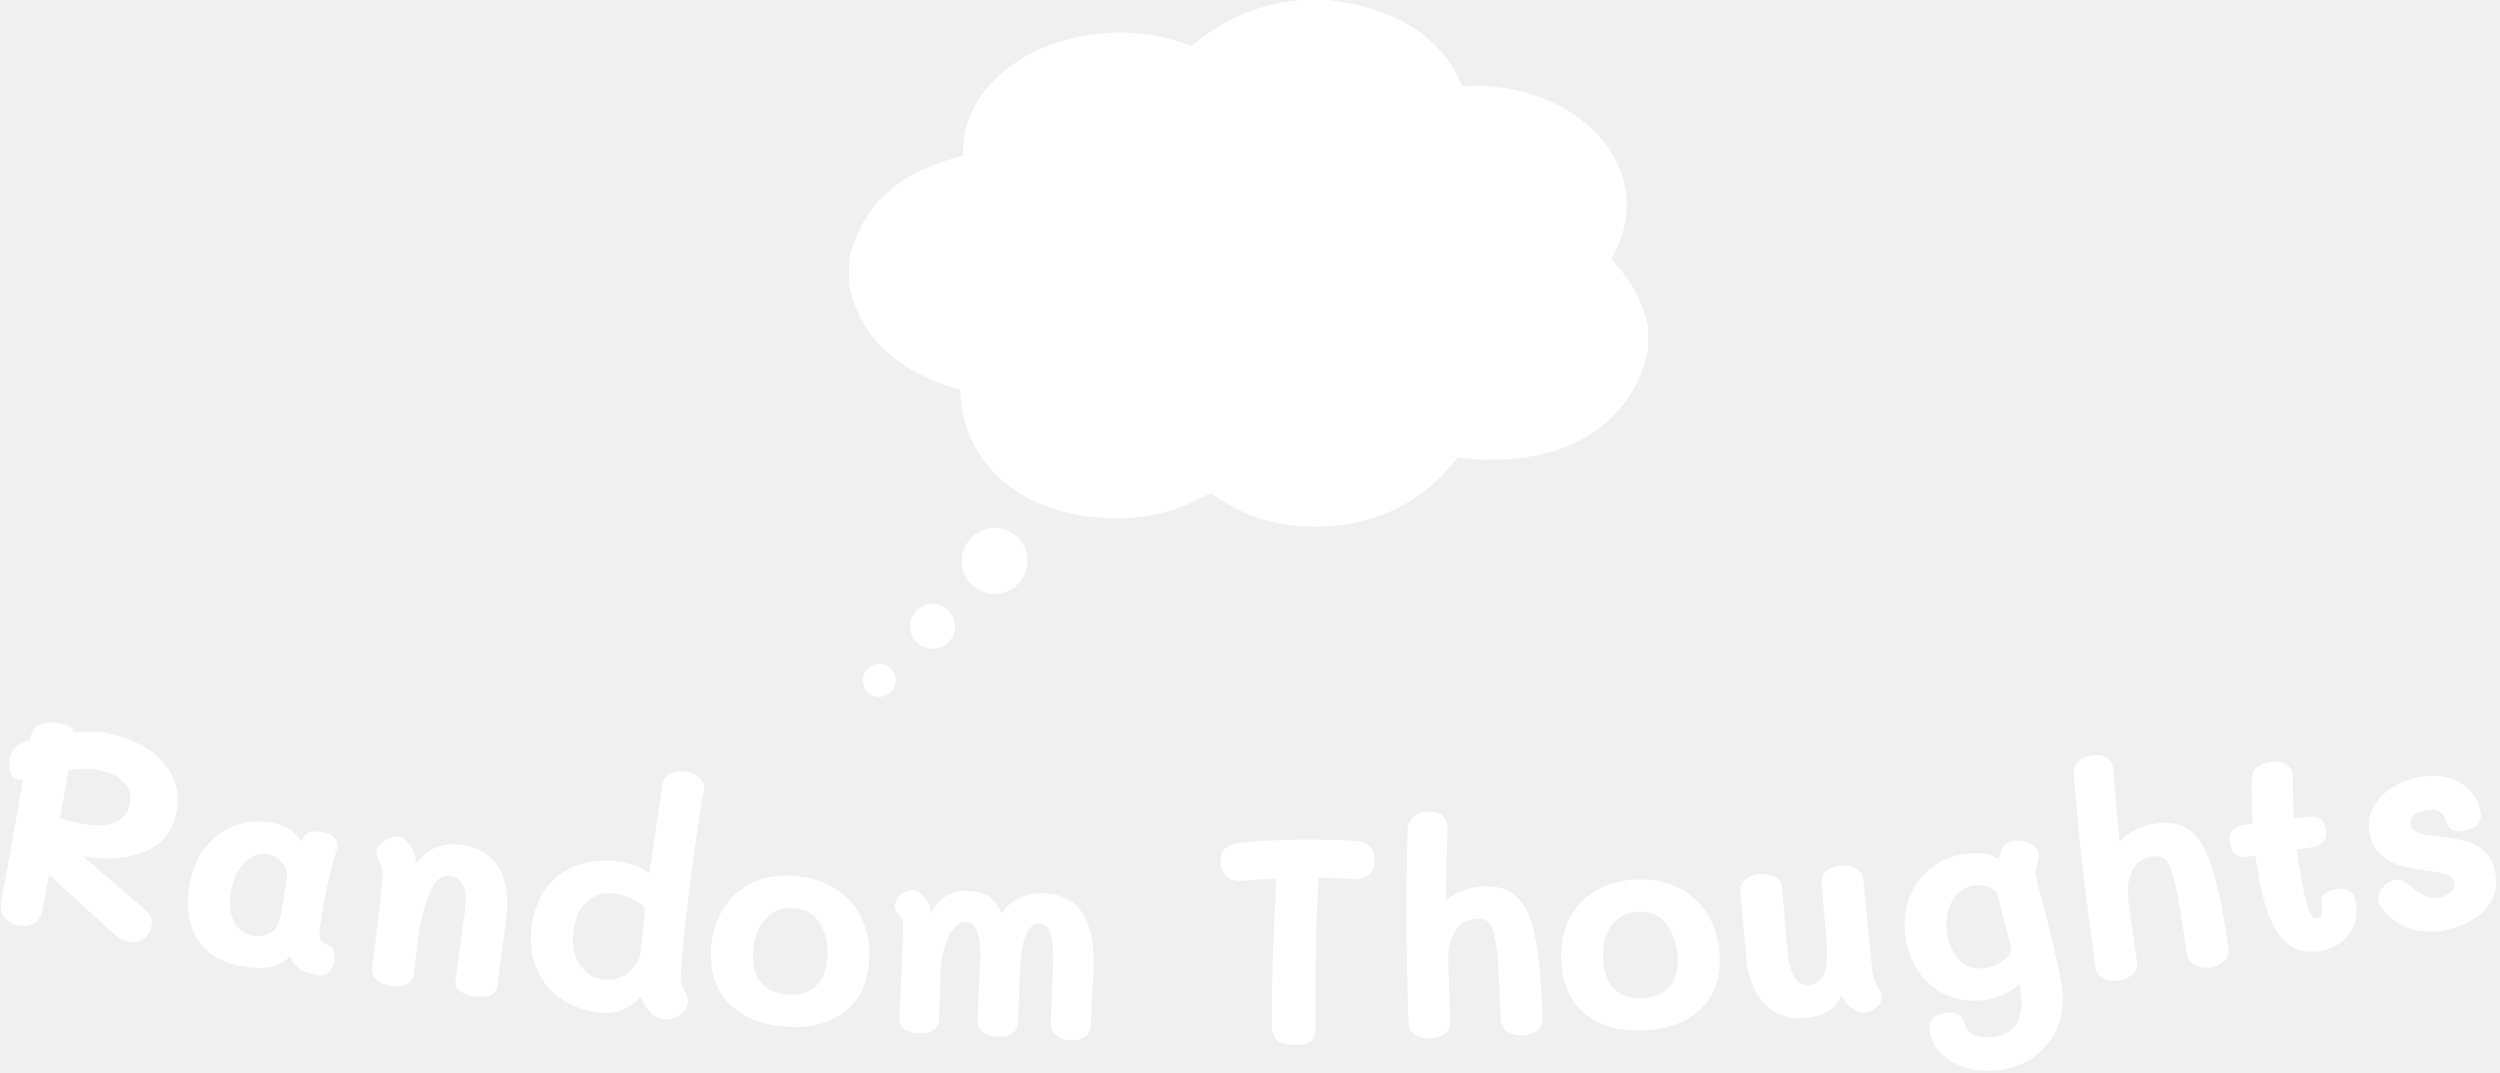
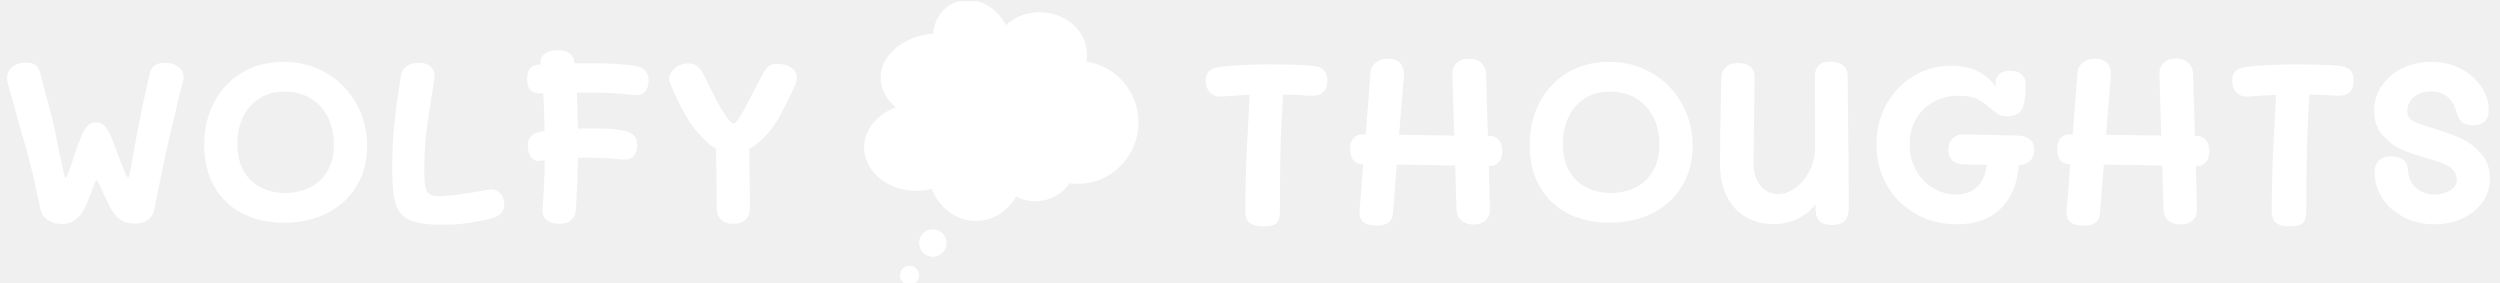
- <svg xmlns="http://www.w3.org/2000/svg" version="1.1" width="1000" height="429" viewBox="0 0 1000 429">
-   <g transform="matrix(1,0,0,1,-0.6060606,-0.3441719)">
-     <svg viewBox="0 0 396 170" data-background-color="#001f3f" preserveAspectRatio="xMidYMid meet" height="429" width="1000">
-       <g id="tight-bounds" transform="matrix(1,0,0,1,0.24,0.1363851)">
-         <svg viewBox="0 0 395.52 169.727" height="169.727" width="395.52">
+ <svg xmlns="http://www.w3.org/2000/svg" version="1.1" width="1000" height="113" viewBox="0 0 1000 113">
+   <g transform="matrix(1,0,0,1,-0.6060606,0.4993021)">
+     <svg viewBox="0 0 396 45" data-background-color="#111111" preserveAspectRatio="xMidYMid meet" height="113" width="1000">
+       <g id="tight-bounds" transform="matrix(1,0,0,1,0.24,-0.1988371)">
+         <svg viewBox="0 0 395.52 45.398" height="45.398" width="395.52">
          <g>
-             <svg viewBox="0 0 395.52 169.727" height="169.727" width="395.52">
-               <g transform="matrix(1,0,0,1,0,114.5001)">
-                 <svg viewBox="0 0 395.52 55.227" height="55.227" width="395.52">
+             <svg viewBox="0 0 542.718 62.293" height="45.398" width="395.52">
+               <g>
+                 <svg viewBox="0 0 542.718 62.293" height="62.293" width="542.718">
                  <g id="textblocktransform">
-                     <svg viewBox="0 0 395.52 55.227" height="55.227" width="395.52" id="textblock">
+                     <svg viewBox="0 0 542.718 62.293" height="62.293" width="542.718" id="textblock">
                      <g>
-                         <svg viewBox="0 0 395.52 55.227" height="55.227" width="395.52">
-                           <g transform="matrix(1,0,0,1,0,0)">
-                             <svg width="395.52" viewBox="3.212 -19.975 428.984 59.9" height="55.227" data-palette-color="#ffffff">
-                               <path d="M27.8 12.037c0.521 0.438 0.901 0.884 1.14 1.337 0.233 0.452 0.288 1.001 0.164 1.65v0c-0.181 0.95-0.633 1.685-1.356 2.205-0.723 0.521-1.56 0.691-2.509 0.51v0c-0.491-0.093-0.98-0.271-1.466-0.533-0.493-0.263-0.881-0.541-1.165-0.833v0l-11.104-10.175-1.183 6.218c-0.179 0.943-0.62 1.653-1.322 2.131-0.695 0.478-1.599 0.612-2.712 0.4v0c-1.205-0.229-2.056-0.731-2.554-1.504-0.499-0.767-0.639-1.723-0.421-2.869v0c0.895-4.702 1.846-9.967 2.853-15.796v0l0.842-4.96-0.353 0.035c-0.209 0.028-0.363 0.033-0.461 0.014v0c-1.375-0.262-1.839-1.568-1.391-3.919v0c0.143-0.753 0.51-1.342 1.099-1.766 0.591-0.43 1.372-0.808 2.343-1.132v0l0.084-0.442c0.41-2.155 2.036-2.962 4.879-2.42v0c0.95 0.181 1.6 0.4 1.951 0.656 0.359 0.252 0.534 0.495 0.523 0.731v0c-0.019 0.098-0.015 0.167 0.012 0.205v0c2.443-0.214 4.234-0.212 5.374 0.005v0c2.941 0.56 5.407 1.504 7.4 2.834 2.001 1.324 3.431 2.923 4.289 4.796 0.865 1.875 1.095 3.873 0.692 5.995v0c-0.614 3.229-2.405 5.49-5.373 6.785-2.974 1.293-6.557 1.575-10.748 0.846v0zM19.944-11.781c-1.532-0.292-3.242-0.278-5.128 0.042v0c-0.22 1.512-0.687 4.145-1.401 7.897v0l-0.066 0.344c0.892 0.305 2.268 0.635 4.128 0.989v0c2.187 0.416 3.981 0.316 5.381-0.299 1.399-0.609 2.241-1.664 2.526-3.164v0c0.268-1.408-0.072-2.633-1.021-3.676-0.955-1.044-2.428-1.755-4.419-2.133zM58.986 18.088c0.603 0.197 1.05 0.505 1.342 0.922 0.286 0.41 0.356 1.076 0.209 1.998v0c-0.126 0.79-0.436 1.429-0.932 1.917-0.504 0.494-1.098 0.686-1.783 0.578v0c-1.416-0.225-2.471-0.568-3.168-1.031-0.702-0.469-1.293-1.211-1.772-2.225v0c-0.889 0.966-1.995 1.573-3.317 1.821-1.315 0.243-2.808 0.232-4.481-0.033v0c-3.713-0.59-6.368-2.106-7.965-4.547-1.597-2.441-2.092-5.564-1.487-9.37v0c0.397-2.495 1.259-4.63 2.587-6.403 1.322-1.775 2.981-3.06 4.977-3.857 1.995-0.79 4.172-0.997 6.529-0.622v0c1.185 0.188 2.248 0.594 3.189 1.215 0.948 0.617 1.626 1.345 2.032 2.186v0l0.201-0.626c0.139-0.45 0.46-0.794 0.964-1.031 0.51-0.236 1.259-0.276 2.246-0.119v0c1.047 0.166 1.783 0.503 2.209 1.009 0.427 0.5 0.588 1.079 0.483 1.738v0c-0.037 0.23-0.082 0.409-0.135 0.535v0c-0.374 1.081-0.869 2.92-1.485 5.515v0c-0.291 1.196-0.589 2.748-0.892 4.658v0l-0.391 2.459c-0.151 0.948-0.185 1.692-0.102 2.232 0.084 0.533 0.398 0.894 0.942 1.081zM51.3 13.383c0.246-1.338 0.594-3.419 1.043-6.244v0c0.178-1.119-0.046-2.09-0.671-2.911-0.625-0.822-1.514-1.324-2.667-1.507v0c-1.475-0.234-2.795 0.254-3.959 1.466-1.171 1.211-1.927 2.883-2.266 5.017v0c-0.323 2.034-0.153 3.725 0.51 5.073 0.656 1.353 1.708 2.145 3.156 2.375v0c1.343 0.214 2.431 0.039 3.263-0.525 0.824-0.557 1.355-1.472 1.591-2.744zM82.485 1.12c2.895 0.381 5.009 1.691 6.342 3.93 1.334 2.233 1.741 5.326 1.221 9.278v0l-1.518 11.167c-0.09 0.687-0.497 1.169-1.219 1.444-0.729 0.274-1.585 0.346-2.57 0.217v0c-0.958-0.126-1.786-0.403-2.483-0.831-0.697-0.428-1.007-0.936-0.929-1.524v0l1.557-11.465c0.316-2.406 0.273-4.12-0.131-5.141-0.403-1.028-1.163-1.615-2.28-1.762v0c-0.958-0.126-1.772 0.204-2.44 0.99-0.675 0.785-1.373 2.385-2.093 4.799v0c-0.414 1.358-0.731 2.876-0.951 4.554v0l-0.789 6.382c-0.112 0.853-0.518 1.462-1.218 1.827-0.699 0.359-1.594 0.466-2.685 0.323v0c-1.117-0.147-1.966-0.494-2.546-1.041-0.58-0.547-0.817-1.23-0.709-2.05v0c0.901-6.854 1.503-12.205 1.807-16.051v0c0.019-0.401-0.025-0.783-0.132-1.147-0.099-0.369-0.229-0.713-0.389-1.03-0.159-0.324-0.278-0.574-0.355-0.752v0c-0.151-0.39-0.202-0.766-0.154-1.13v0c0.09-0.687 0.579-1.285 1.467-1.794 0.886-0.502 1.71-0.703 2.469-0.604v0c0.364 0.048 0.702 0.21 1.016 0.487 0.32 0.277 0.657 0.708 1.01 1.293v0c0.304 0.504 0.514 0.948 0.631 1.333 0.117 0.385 0.146 0.809 0.085 1.272v0l-0.058 0.446c0.76-1.178 1.797-2.107 3.109-2.788 1.313-0.681 2.958-0.892 4.935-0.632zM106.424 29.944c-2.613-0.268-4.872-1.042-6.779-2.323-1.906-1.281-3.318-2.97-4.235-5.068-0.924-2.099-1.252-4.454-0.984-7.068v0c0.268-2.613 1.049-4.838 2.343-6.676 1.288-1.838 2.977-3.183 5.068-4.034 2.092-0.858 4.444-1.153 7.057-0.885v0c2.414 0.247 4.344 0.965 5.79 2.152v0l1.767-11.841 0.505-3.457c0.115-0.792 0.528-1.393 1.241-1.803 0.706-0.417 1.557-0.574 2.551-0.472v0c1.088 0.112 1.96 0.496 2.616 1.153 0.65 0.65 0.882 1.401 0.694 2.252v0c-0.368 1.631-0.936 5.269-1.702 10.914-0.76 5.652-1.363 10.643-1.806 14.973v0c-0.376 3.667-0.52 5.891-0.433 6.671v0c0.101 0.647 0.443 1.533 1.024 2.658v0c0.168 0.319 0.232 0.677 0.192 1.075v0c-0.084 0.822-0.549 1.535-1.396 2.139-0.845 0.597-1.729 0.848-2.65 0.754v0c-0.431-0.044-0.839-0.146-1.225-0.307-0.386-0.154-0.685-0.342-0.897-0.564v0c-0.91-0.864-1.541-1.864-1.895-2.999v0c-2.018 2.098-4.3 3.017-6.846 2.756zM107.053 24.299c0.995 0.102 1.947-0.068 2.857-0.511 0.917-0.442 1.673-1.058 2.27-1.848 0.597-0.79 0.941-1.633 1.033-2.528v0l0.757-7.382c-0.317-0.502-1.023-1.033-2.119-1.594-1.088-0.567-2.146-0.904-3.173-1.009v0c-1.983-0.203-3.597 0.308-4.842 1.534-1.245 1.226-1.988 3.013-2.228 5.361v0c-0.224 2.182 0.182 4.009 1.217 5.483 1.034 1.48 2.444 2.311 4.228 2.494zM138.12 32.343c-4.209-0.309-7.466-1.655-9.771-4.037-2.305-2.389-3.311-5.571-3.018-9.546v0c0.19-2.586 0.904-4.85 2.143-6.792 1.239-1.941 2.904-3.4 4.994-4.376 2.091-0.983 4.493-1.375 7.205-1.175v0c2.753 0.202 5.13 0.962 7.132 2.279 2.003 1.31 3.5 3.045 4.491 5.203 0.992 2.152 1.39 4.554 1.196 7.207v0c-0.285 3.876-1.716 6.793-4.293 8.749-2.577 1.963-5.937 2.793-10.079 2.488zM138.425 26.821c2.021 0.148 3.629-0.308 4.824-1.371 1.194-1.062 1.874-2.72 2.039-4.974v0c0.163-2.221-0.236-4.158-1.197-5.813-0.961-1.655-2.486-2.559-4.574-2.712v0c-1.955-0.144-3.563 0.457-4.825 1.801-1.268 1.337-1.99 3.2-2.165 5.586v0c-0.17 2.32 0.266 4.111 1.311 5.371 1.037 1.259 2.566 1.963 4.587 2.112zM182.494 9.398c3.191 0.134 5.458 1.35 6.804 3.648 1.351 2.305 1.945 5.416 1.78 9.333v0c-0.081 1.925-0.157 3.353-0.23 4.284v0l-0.281 5.523c-0.033 0.793-0.36 1.419-0.98 1.881-0.613 0.455-1.419 0.661-2.418 0.619v0c-1.026-0.043-1.868-0.329-2.526-0.856-0.665-0.528-0.979-1.239-0.942-2.132v0l0.403-9.611c0.111-2.658-0.032-4.559-0.431-5.703-0.399-1.151-1.098-1.748-2.097-1.79v0c-0.726-0.03-1.39 0.532-1.993 1.688-0.596 1.156-0.958 2.879-1.087 5.169v0l-0.142 3.387-0.278 6.624c-0.077 1.825-1.227 2.691-3.452 2.598v0c-1.159-0.049-2.045-0.326-2.657-0.832-0.612-0.513-0.9-1.215-0.863-2.108v0l0.468-9.959c0.098-2.325-0.071-4.037-0.505-5.136-0.434-1.099-1.151-1.67-2.15-1.712v0c-0.626-0.026-1.284 0.387-1.974 1.239-0.683 0.852-1.243 2.12-1.681 3.803v0c-0.267 0.95-0.432 2.187-0.496 3.712v0l-0.14 4.538-0.157 3.737c-0.03 0.726-0.388 1.285-1.071 1.677-0.683 0.385-1.488 0.558-2.414 0.519v0c-0.933-0.039-1.723-0.279-2.372-0.72-0.642-0.447-0.947-1.051-0.915-1.81v0l0.635-15.137c0.032-0.766 0.006-1.334-0.079-1.705-0.085-0.371-0.286-0.729-0.605-1.076v0c-0.032-0.028-0.128-0.129-0.288-0.302-0.16-0.173-0.276-0.345-0.348-0.515-0.08-0.17-0.115-0.355-0.107-0.555v0c0.036-0.866 0.389-1.558 1.058-2.078 0.676-0.519 1.41-0.762 2.202-0.728v0c0.666 0.028 1.378 0.555 2.136 1.581v0c0.529 0.756 0.778 1.501 0.747 2.233v0l-0.013 0.3c0.585-1.21 1.417-2.199 2.497-2.968 1.08-0.769 2.416-1.12 4.008-1.053v0c1.592 0.067 2.834 0.442 3.726 1.127 0.885 0.684 1.55 1.62 1.994 2.806v0c0.784-1.202 1.797-2.107 3.036-2.715 1.24-0.615 2.64-0.89 4.199-0.825zM236.149 0.409c1.001 0.092 1.783 0.377 2.347 0.853 0.57 0.482 0.86 1.287 0.868 2.413v0c0.009 1.16-0.308 2.009-0.951 2.547-0.643 0.538-1.564 0.779-2.764 0.721v0c-2.395-0.149-4.355-0.217-5.882-0.205v0c-0.238 3.755-0.393 7.51-0.465 11.264v0c-0.072 3.727-0.086 8.448-0.043 14.16v0c0.009 1.227-0.224 2.085-0.7 2.576-0.476 0.484-1.398 0.731-2.765 0.741v0c-1.427 0.011-2.458-0.231-3.096-0.727-0.63-0.495-0.95-1.323-0.958-2.483v0c-0.037-4.853 0.044-9.591 0.242-14.212v0l0.505-11.214c-1.459 0.078-2.636 0.153-3.528 0.227v0l-2.199 0.166c-0.133 0.034-0.333 0.053-0.599 0.055v0c-0.96 0.007-1.742-0.303-2.348-0.933-0.598-0.629-0.901-1.457-0.908-2.483v0c-0.007-0.967 0.244-1.682 0.753-2.145 0.51-0.471 1.231-0.776 2.164-0.917v0c1.192-0.176 2.868-0.322 5.026-0.438 2.159-0.116 4.152-0.181 5.979-0.195v0c1.493-0.011 3.197 0.002 5.111 0.041 1.914 0.032 3.317 0.095 4.211 0.188zM266.558 15.029c0.902 3.258 1.477 8.592 1.724 16.001v0c0.027 0.8-0.298 1.457-0.975 1.974-0.683 0.523-1.521 0.801-2.514 0.834v0c-1.033 0.034-1.908-0.203-2.625-0.713-0.71-0.503-1.082-1.238-1.114-2.205v0c-0.136-4.084-0.285-7.255-0.447-9.51-0.155-2.256-0.422-4.075-0.802-5.456v0c-0.264-0.925-0.634-1.52-1.109-1.784-0.476-0.264-0.993-0.387-1.554-0.369v0c-1.826 0.061-3.149 0.792-3.969 2.193-0.82 1.408-1.193 3.225-1.119 5.451v0l0.341 10.264c0.024 0.733-0.302 1.351-0.978 1.853-0.684 0.503-1.522 0.771-2.515 0.805v0c-0.999 0.033-1.857-0.188-2.574-0.665-0.709-0.47-1.076-1.071-1.1-1.805v0c-0.212-6.376-0.34-12.722-0.384-19.037v0c-0.012-2.361 0.034-5.988 0.139-10.881v0l0.072-3.534c0.038-0.868 0.364-1.586 0.979-2.154 0.615-0.567 1.452-0.869 2.511-0.904v0c1.033-0.034 1.857 0.185 2.473 0.658 0.61 0.48 0.912 1.137 0.907 1.971v0c-0.136 3.927-0.228 8.169-0.277 12.726v0c0.743-0.725 1.674-1.313 2.793-1.764 1.112-0.457 2.381-0.71 3.806-0.757v0c2.225-0.074 3.997 0.441 5.315 1.544 1.317 1.103 2.316 2.858 2.996 5.264zM285.978 32.96c-4.212 0.262-7.62-0.632-10.225-2.682-2.606-2.056-4.032-5.073-4.28-9.052v0c-0.161-2.588 0.242-4.928 1.208-7.018 0.966-2.091 2.418-3.76 4.358-5.01 1.939-1.256 4.266-1.968 6.981-2.137v0c2.755-0.171 5.213 0.261 7.374 1.296 2.161 1.028 3.878 2.545 5.152 4.549 1.273 1.998 1.992 4.325 2.157 6.98v0c0.241 3.879-0.783 6.962-3.073 9.248-2.289 2.293-5.506 3.568-9.652 3.826zM285.536 27.447c2.023-0.126 3.554-0.795 4.594-2.009 1.04-1.213 1.49-2.948 1.35-5.204v0c-0.138-2.222-0.795-4.089-1.97-5.598-1.176-1.51-2.808-2.2-4.898-2.071v0c-1.956 0.121-3.469 0.933-4.538 2.436-1.076 1.496-1.54 3.439-1.391 5.828v0c0.144 2.322 0.818 4.037 2.022 5.144 1.198 1.108 2.808 1.599 4.831 1.474zM324.865 21.834c0.102 1.156 0.282 2.057 0.539 2.703 0.257 0.64 0.52 1.149 0.787 1.527 0.268 0.378 0.404 0.6 0.41 0.666v0c0.073 0.83-0.172 1.544-0.735 2.143-0.57 0.599-1.366 0.944-2.388 1.034v0c-0.631 0.056-1.348-0.223-2.152-0.834-0.803-0.612-1.358-1.323-1.663-2.133v0c-0.96 2.32-3.031 3.62-6.212 3.901v0c-2.909 0.256-5.257-0.571-7.045-2.481-1.788-1.91-2.822-4.456-3.102-7.637v0l-1.033-11.715c-0.067-0.757 0.217-1.408 0.852-1.952 0.635-0.538 1.451-0.851 2.447-0.939v0c0.99-0.087 1.864 0.077 2.624 0.492 0.753 0.422 1.163 1.012 1.23 1.769v0l1.024 11.625c0.125 1.421 0.486 2.671 1.084 3.749 0.591 1.086 1.401 1.583 2.43 1.492v0c1.288-0.114 2.187-0.778 2.695-1.994 0.516-1.21 0.645-3.273 0.389-6.188v0l-0.81-9.184c-0.078-0.89 0.181-1.629 0.779-2.217 0.597-0.588 1.424-0.929 2.479-1.022v0c1.096-0.097 2.006 0.091 2.73 0.563 0.724 0.472 1.126 1.152 1.204 2.042v0zM355.875 17.565c0.965 3.968 1.545 6.794 1.74 8.476v0c0.265 2.278-0.014 4.408-0.837 6.389-0.823 1.988-2.11 3.645-3.862 4.969-1.752 1.325-3.866 2.131-6.343 2.419v0c-1.98 0.23-3.836 0.087-5.567-0.43-1.731-0.517-3.149-1.339-4.253-2.465-1.098-1.127-1.733-2.433-1.906-3.916v0c-0.108-0.927 0.085-1.637 0.578-2.131 0.493-0.494 1.302-0.806 2.428-0.937v0c0.722-0.084 1.334 0.013 1.836 0.29 0.502 0.277 0.837 0.708 1.006 1.293v0c0.288 1.034 0.839 1.765 1.654 2.193 0.821 0.421 1.923 0.552 3.308 0.391v0c3.761-0.437 5.377-2.934 4.847-7.49v0c-0.077-0.662-0.157-1.203-0.239-1.623v0c-0.686 0.677-1.577 1.274-2.671 1.79-1.095 0.51-2.318 0.843-3.669 1v0c-2.278 0.265-4.381-0.044-6.309-0.927-1.927-0.877-3.506-2.213-4.735-4.01-1.229-1.797-1.982-3.884-2.258-6.261v0c-0.28-2.41-0.012-4.633 0.805-6.668 0.817-2.035 2.081-3.695 3.79-4.981 1.71-1.286 3.733-2.065 6.071-2.337v0c2.278-0.265 4.054 0.032 5.328 0.891v0l0.572-1.577c0.117-0.383 0.36-0.713 0.73-0.991 0.37-0.278 0.854-0.452 1.45-0.52v0c0.92-0.107 1.825 0.05 2.712 0.469 0.887 0.414 1.375 1.001 1.464 1.763v0c0.012 0.099 0.003 0.315-0.026 0.647v0c0 0-0.086 0.413-0.258 1.239v0c-0.206 0.829-0.315 1.329-0.33 1.498v0l0.264 0.966c0.956 3.6 1.849 7.128 2.68 10.581zM344.182 22.287c1.126-0.131 2.152-0.512 3.078-1.143 0.934-0.625 1.475-1.312 1.623-2.061v0c-0.966-3.975-1.794-7.208-2.486-9.698v0c-0.393-0.491-0.92-0.866-1.581-1.125-0.668-0.258-1.399-0.341-2.193-0.248v0c-1.649 0.192-2.929 1.045-3.84 2.56-0.912 1.509-1.247 3.303-1.005 5.382v0c0.223 1.914 0.894 3.5 2.013 4.76 1.113 1.26 2.577 1.784 4.391 1.573zM382.756 3.265c1.251 3.141 2.401 8.381 3.45 15.72v0c0.113 0.792-0.138 1.481-0.755 2.068-0.622 0.594-1.425 0.961-2.408 1.102v0c-1.023 0.146-1.919 0.005-2.687-0.424-0.761-0.423-1.21-1.113-1.347-2.071v0c-0.578-4.046-1.071-7.181-1.476-9.405-0.399-2.226-0.862-4.005-1.389-5.337v0c-0.363-0.891-0.795-1.442-1.297-1.653-0.502-0.211-1.03-0.277-1.584-0.198v0c-1.808 0.259-3.044 1.129-3.708 2.611-0.663 1.489-0.836 3.335-0.521 5.539v0l1.454 10.167c0.104 0.726-0.153 1.376-0.772 1.949-0.625 0.574-1.429 0.932-2.413 1.072v0c-0.99 0.142-1.867 0.014-2.63-0.381-0.756-0.39-1.186-0.948-1.29-1.675v0c-0.903-6.316-1.719-12.61-2.448-18.883v0c-0.268-2.346-0.616-5.956-1.043-10.832v0l-0.312-3.521c-0.057-0.867 0.19-1.616 0.739-2.247 0.55-0.631 1.349-1.021 2.399-1.172v0c1.023-0.146 1.866-0.018 2.53 0.386 0.658 0.411 1.03 1.031 1.114 1.861v0c0.291 3.918 0.66 8.145 1.106 12.681v0c0.66-0.801 1.522-1.487 2.585-2.056 1.056-0.575 2.29-0.964 3.703-1.166v0c2.204-0.315 4.021 0.004 5.45 0.958 1.429 0.954 2.613 2.59 3.55 4.907zM404.503 8.741c1.085-0.183 1.91-0.103 2.475 0.241 0.559 0.345 0.918 0.991 1.077 1.938v0c0.365 2.163-0.028 4.017-1.18 5.564-1.153 1.54-2.778 2.487-4.875 2.841v0c-2.853 0.482-5.128-0.321-6.826-2.407-1.705-2.092-2.981-5.643-3.826-10.652v0c-0.255-1.512-0.424-2.613-0.507-3.301v0c-0.229 0.005-0.607 0.052-1.132 0.14v0c-1.872 0.282-2.958-0.461-3.257-2.229v0c-0.155-0.92-0.035-1.651 0.36-2.191 0.396-0.54 1.204-0.896 2.426-1.068v0l1.084-0.132c-0.113-2.07-0.155-4.622-0.127-7.656v0c-0.002-0.811 0.265-1.471 0.802-1.981 0.536-0.51 1.281-0.845 2.234-1.006v0c1.111-0.188 2.022-0.074 2.734 0.339 0.713 0.42 1.134 1.009 1.262 1.765v0l0.017 0.403 0.018 1.609c0.059 2.755 0.106 4.634 0.14 5.636v0c1.122-0.122 1.979-0.233 2.571-0.333v0c1.675-0.249 2.657 0.478 2.944 2.18v0c0.144 0.855 0.026 1.534-0.356 2.038-0.388 0.505-1.124 0.849-2.209 1.032v0l-2.456 0.415c0.077 0.656 0.238 1.708 0.482 3.153v0c0.408 2.419 0.781 4.266 1.118 5.542 0.33 1.276 0.649 2.125 0.957 2.546 0.308 0.421 0.642 0.601 1.004 0.54v0c0.454-0.077 0.721-0.274 0.803-0.592 0.082-0.318 0.058-0.855-0.069-1.611v0c-0.26-1.538 0.511-2.459 2.312-2.763zM423.369 15.778c-2.253 0.429-4.361 0.281-6.325-0.445-1.964-0.725-3.49-1.897-4.578-3.515v0c-0.29-0.454-0.466-0.844-0.529-1.172v0c-0.131-0.688 0.105-1.408 0.708-2.161 0.602-0.759 1.325-1.219 2.17-1.38v0c0.491-0.094 0.904-0.064 1.239 0.09 0.336 0.16 0.602 0.313 0.8 0.458 0.192 0.153 0.311 0.26 0.356 0.319v0c1.16 0.926 2.095 1.559 2.805 1.899 0.703 0.341 1.496 0.428 2.38 0.259v0c0.819-0.156 1.486-0.463 2.003-0.921 0.525-0.453 0.728-0.99 0.609-1.612v0c-0.13-0.681-0.576-1.153-1.338-1.415-0.756-0.263-1.95-0.494-3.583-0.692v0c-1.807-0.26-3.291-0.551-4.451-0.872-1.161-0.322-2.238-0.921-3.234-1.797-0.995-0.876-1.644-2.113-1.948-3.711v0c-0.304-1.598-0.108-3.064 0.587-4.397 0.69-1.333 1.735-2.455 3.136-3.367 1.401-0.912 2.982-1.535 4.744-1.87v0c1.893-0.36 3.601-0.319 5.123 0.124 1.522 0.436 2.75 1.166 3.685 2.189 0.941 1.022 1.536 2.185 1.784 3.488v0c0.167 0.878 0.049 1.592-0.355 2.144-0.404 0.552-1.176 0.936-2.315 1.153v0c-1.015 0.193-1.74 0.162-2.176-0.094-0.436-0.256-0.758-0.667-0.968-1.231v0c-0.254-0.8-0.631-1.407-1.13-1.821-0.505-0.406-1.36-0.494-2.565-0.264v0c-0.917 0.175-1.597 0.47-2.04 0.887-0.442 0.423-0.607 0.93-0.494 1.519v0c0.137 0.72 0.593 1.207 1.367 1.46 0.776 0.259 1.99 0.469 3.642 0.63v0c1.77 0.206 3.24 0.459 4.41 0.758 1.17 0.3 2.243 0.872 3.218 1.719 0.975 0.846 1.618 2.084 1.929 3.714v0c0.355 1.866 0.124 3.502-0.694 4.907-0.812 1.403-1.954 2.517-3.426 3.34-1.465 0.822-2.981 1.382-4.546 1.68z" opacity="1" transform="matrix(1,0,0,1,0,0)" fill="#ffffff" class="undefined-text-0" data-fill-palette-color="primary" id="text-0" />
+                         <svg viewBox="0 0 542.718 62.293" height="62.293" width="542.718">
+                           <g>
+                             <svg>
+                               <g />
+                               <g />
+                             </svg>
+                           </g>
+                           <g>
+                             <svg>
+                               <g>
+                                 <svg />
+                               </g>
+                               <g />
+                             </svg>
+                           </g>
+                           <g id="text-0">
+                             <svg viewBox="0 0 542.718 62.293" height="62.293" width="542.718">
+                               <g transform="matrix(1,0,0,1,0,10.9715)">
+                                 <svg width="172.65" viewBox="2 -38 172.64 38.15" height="38.15" data-palette-color="#ffffff">
+                                   <path d="M14 0Q12.3 0 11-0.83 9.7-1.65 9.4-2.9L9.4-2.9Q9.3-3.2 8.5-6.9L8.5-6.9Q7.25-13.15 5.55-18.7L5.55-18.7Q4.4-22.55 3.65-25.5L3.65-25.5 2.15-30.9Q2-31.45 2-31.9L2-31.9Q2-33.45 3.2-34.38 4.4-35.3 6.2-35.3L6.2-35.3Q7.4-35.3 8.18-34.77 8.95-34.25 9.25-33L9.25-33Q9.6-31.5 9.93-30.38 10.25-29.25 10.45-28.4L10.45-28.4Q11.7-24.15 12.5-20.35L12.5-20.35Q12.75-19.25 13.4-15.8L13.4-15.8Q13.85-13.65 14.25-11.85 14.65-10.05 14.8-10.05L14.8-10.05Q14.95-10.05 15.33-11 15.7-11.95 15.98-12.78 16.25-13.6 16.4-14.05L16.4-14.05Q16.6-14.75 17.45-17.15L17.45-17.15Q18.15-19 18.57-19.93 19-20.85 19.7-21.55 20.4-22.25 21.4-22.25L21.4-22.25Q22.8-22.25 23.7-21 24.6-19.75 25.55-17.05L25.55-17.05Q28-10.15 28.5-10.15L28.5-10.15Q28.8-10.15 29.65-15.55L29.65-15.55Q29.85-16.55 30.05-17.73 30.25-18.9 30.5-20.25L30.5-20.25Q31.8-26.95 33.2-32.95L33.2-32.95Q33.75-35.25 36.55-35.25L36.55-35.25Q38.3-35.25 39.45-34.35 40.6-33.45 40.6-32.05L40.6-32.05Q40.6-31.65 40.45-31.1L40.45-31.1Q39.35-26.95 38.15-21.7L38.15-21.7 37.45-18.75Q36.65-15.4 35.83-11.3 35-7.2 34.75-6.05L34.75-6.05 34.2-3.2Q33.9-1.7 32.75-0.9 31.6-0.1 29.8-0.1L29.8-0.1Q28-0.1 26.78-0.95 25.55-1.8 24.55-3.65L24.55-3.65Q24.4-3.9 23.1-6.65L23.1-6.65Q21.75-9.65 21.55-9.65L21.55-9.65Q21.35-9.65 20.55-7.3L20.55-7.3Q19.5-4.5 19.1-3.7L19.1-3.7Q17.3 0 14 0L14 0ZM62.55-0.3Q57.3-0.3 53.35-2.38 49.4-4.45 47.25-8.28 45.1-12.1 45.1-17.3L45.1-17.3Q45.1-22.55 47.3-26.68 49.5-30.8 53.42-33.13 57.35-35.45 62.4-35.45L62.4-35.45Q67.6-35.45 71.77-33.02 75.95-30.6 78.32-26.4 80.7-22.2 80.7-17.1L80.7-17.1Q80.7-12.05 78.37-8.25 76.05-4.45 71.95-2.38 67.85-0.3 62.55-0.3L62.55-0.3ZM62.85-6.8Q65.85-6.8 68.25-8 70.65-9.2 72.05-11.6 73.45-14 73.45-17.4L73.45-17.4Q73.45-20.75 72.12-23.38 70.8-26 68.35-27.48 65.9-28.95 62.7-28.95L62.7-28.95Q59.5-28.95 57.17-27.48 54.85-26 53.6-23.43 52.35-20.85 52.35-17.55L52.35-17.55Q52.35-12.35 55.27-9.58 58.2-6.8 62.85-6.8L62.85-6.8ZM97.15 0.15Q92.25 0.15 89.97-0.9 87.7-1.95 86.95-4.4 86.2-6.85 86.2-11.95L86.2-11.95Q86.2-17.7 86.72-22.5 87.25-27.3 88.15-32.6L88.15-32.6Q88.35-33.8 89.37-34.52 90.4-35.25 92-35.25L92-35.25Q93.7-35.25 94.57-34.43 95.45-33.6 95.45-32.2L95.45-32.2Q95.45-31.9 95.35-31.3L95.35-31.3Q94.3-25.15 93.75-20.83 93.2-16.5 93.2-11.75L93.2-11.75Q93.2-9.3 93.42-8.15 93.65-7 94.32-6.55 95-6.1 96.45-6.1L96.45-6.1Q99.55-6.1 107.15-7.5L107.15-7.5Q107.4-7.55 107.85-7.55L107.85-7.55Q109.15-7.55 109.92-6.58 110.7-5.6 110.7-4.3L110.7-4.3Q110.7-1.65 106.85-0.95L106.85-0.95Q103.4-0.3 101.62-0.08 99.85 0.15 97.15 0.15L97.15 0.15ZM129.74-28.75Q127.69-28.75 126.54-28.7L126.54-28.7Q126.74-24.3 126.79-20.85L126.79-20.85Q127.49-20.9 128.99-20.9L128.99-20.9Q131.84-20.9 133.72-20.8 135.59-20.7 137.04-20.35L137.04-20.35Q138.44-20 139.09-19.25 139.74-18.5 139.74-17.2L139.74-17.2Q139.74-15.75 138.97-14.85 138.19-13.95 136.59-14.1L136.59-14.1Q132.59-14.5 129.19-14.5L129.19-14.5Q127.54-14.5 126.79-14.45L126.79-14.45Q126.74-9.8 126.44-4.8L126.44-4.8 126.34-3.05Q126.24-1.7 125.32-0.88 124.39-0.05 122.69-0.05L122.69-0.05Q120.94-0.05 119.94-0.9 118.94-1.75 119.04-3.1L119.04-3.1Q119.49-8.7 119.54-13.95L119.54-13.95 118.44-13.8Q117.29-13.65 116.57-14.6 115.84-15.55 115.84-17.05L115.84-17.05Q115.84-18.65 116.67-19.33 117.49-20 118.99-20.25L118.99-20.25 119.49-20.35Q119.44-25.05 119.19-28.55L119.19-28.55 118.79-28.55Q117.19-28.55 116.44-29.25 115.69-29.95 115.69-31.7L115.69-31.7Q115.69-33.35 116.32-34.02 116.94-34.7 118.14-34.85L118.14-34.85 118.69-34.9Q118.64-35.05 118.64-35.25L118.64-35.25Q118.54-36.5 119.57-37.25 120.59-38 122.39-38L122.39-38Q125.69-38 125.99-35.3L125.99-35.3 125.99-35.15 130.04-35.15Q132.69-35.15 135.42-34.98 138.14-34.8 139.39-34.55L139.39-34.55Q140.94-34.25 141.59-33.43 142.24-32.6 142.24-31.35L142.24-31.35Q142.24-29.85 141.44-28.95 140.64-28.05 139.24-28.2L139.24-28.2Q133.99-28.75 129.74-28.75L129.74-28.75ZM160.79-0.05Q159.04-0.05 158.09-0.95 157.14-1.85 157.14-3.4L157.14-3.4 156.99-16.6Q156.29-16.6 154.37-18.53 152.44-20.45 151.34-22.1L151.34-22.1Q150.39-23.5 149.14-25.95 147.89-28.4 146.89-30.95L146.89-30.95Q146.74-31.35 146.74-31.75L146.74-31.75Q146.74-33 147.97-34.05 149.19-35.1 150.89-35.1L150.89-35.1Q152.09-35.1 152.89-34.48 153.69-33.85 154.34-32.5L154.34-32.5Q156.69-27.65 158.09-25.25L158.09-25.25Q160.09-21.95 160.79-21.95L160.79-21.95Q161.44-21.95 163.24-25.25L163.24-25.25 167.14-32.7Q167.79-33.9 168.42-34.45 169.04-35 170.39-35L170.39-35Q172.24-35 173.44-34.18 174.64-33.35 174.64-31.9L174.64-31.9Q174.64-31.4 174.29-30.45L174.29-30.45Q173.84-29.3 172.31-26.28 170.79-23.25 169.89-21.9L169.89-21.9Q168.69-20.05 166.81-18.32 164.94-16.6 164.24-16.6L164.24-16.6 164.39-3.55Q164.39-1.9 163.47-0.98 162.54-0.05 160.79-0.05L160.79-0.05Z" opacity="1" transform="matrix(1,0,0,1,0,0)" fill="#ffffff" class="undefined-cv-0" />
+                                 </svg>
+                               </g>
+                               <g>
+                                 <svg version="1.1" x="187.357" y="0" viewBox="10.703 8.2 56.401 58.602" enable-background="new 0 0 75 75" xml:space="preserve" height="62.293" width="59.954" class="icon-_$-0" data-fill-palette-color="accent" id="_$-0">
+                                   <path fill="#ffffff" d="M67.104 33.365C67.104 40.344 61.498 46 54.582 46c-0.542 0-1.075-0.039-1.601-0.106-1.576 2.224-4.169 3.677-7.103 3.677-1.414 0-2.749-0.34-3.93-0.938-1.736 3.007-4.797 5.005-8.284 5.005-4.076 0-7.57-2.728-9.047-6.605-1.007 0.26-2.078 0.4-3.188 0.4-5.924 0-10.726-3.997-10.726-8.928 0-3.686 2.683-6.849 6.51-8.212-1.938-1.623-3.118-3.762-3.118-6.107 0-4.694 4.719-8.562 10.808-9.111 0.195-2.438 1.419-4.654 3.528-5.902 3.656-2.163 8.584-0.597 11.006 3.497 0.139 0.234 0.265 0.472 0.381 0.712 1.767-1.646 4.245-2.672 6.99-2.672 5.365 0 9.715 3.91 9.715 8.731 0 0.486-0.046 0.962-0.131 1.426C62.451 21.751 67.104 27.009 67.104 33.365zM24.831 55.352c-1.558 0-2.82 1.263-2.82 2.82s1.263 2.82 2.82 2.82 2.82-1.263 2.82-2.82S26.389 55.352 24.831 55.352zM20.038 62.856c-1.089 0-1.973 0.883-1.973 1.973s0.884 1.973 1.973 1.973c1.09 0 1.973-0.883 1.973-1.973S21.128 62.856 20.038 62.856z" data-fill-palette-color="accent" />
+                                 </svg>
+                               </g>
+                               <g transform="matrix(1,0,0,1,262.0178,12.8215)">
+                                 <svg width="280.7" viewBox="1.5 -36.15 280.68 36.65" height="36.65" data-palette-color="#ffffff">
+                                   <path d="M24.85-34.6Q26.35-34.45 27.2-33.73 28.05-33 28.05-31.3L28.05-31.3Q28.05-29.55 27.08-28.75 26.1-27.95 24.3-28.05L24.3-28.05Q20.7-28.3 18.4-28.3L18.4-28.3Q18-22.65 17.85-17L17.85-17Q17.7-11.4 17.7-2.8L17.7-2.8Q17.7-0.95 16.98-0.23 16.25 0.5 14.2 0.5L14.2 0.5Q12.05 0.5 11.1-0.25 10.15-1 10.15-2.75L10.15-2.75Q10.15-10.05 10.5-17L10.5-17 11.1-28.25Q8.9-28.15 7.55-28.05L7.55-28.05 5.35-27.9Q5.15-27.85 4.75-27.85L4.75-27.85Q3.3-27.85 2.4-28.8 1.5-29.75 1.5-31.3L1.5-31.3Q1.5-32.75 2.27-33.45 3.05-34.15 4.45-34.35L4.45-34.35Q6.25-34.6 9.5-34.75 12.75-34.9 15.5-34.9L15.5-34.9Q17.75-34.9 20.63-34.83 23.5-34.75 24.85-34.6L24.85-34.6ZM63.8-19.25Q64.7-19.25 65.5-18.43 66.3-17.6 66.3-15.95L66.3-15.95Q66.3-14.3 65.5-13.5 64.7-12.7 63.75-12.7L63.75-12.7 63.35-12.7 63.6-3.35Q63.65-1.75 62.67-0.83 61.7 0.1 60 0.1L60 0.1Q58.35 0.1 57.35-0.78 56.35-1.65 56.3-3.15L56.3-3.15 56-12.8 43.25-13 42.4-2.25Q42.2 0.35 38.8 0.35L38.8 0.35Q36.9 0.35 35.95-0.43 35-1.2 35.1-2.75L35.1-2.75 35.9-13.1 35.6-13.1Q34.4-13.1 33.72-13.98 33.05-14.85 33.05-16.4L33.05-16.4Q33.05-17.95 33.8-18.78 34.55-19.6 35.8-19.6L35.8-19.6 36.45-19.6 37.5-33.1Q37.6-34.45 38.65-35.3 39.7-36.15 41.35-36.15L41.35-36.15Q43.1-36.15 44-35.15 44.9-34.15 44.8-32.55L44.8-32.55 43.75-19.5 55.8-19.35 55.4-32.75Q55.35-34.25 56.32-35.2 57.3-36.15 59.05-36.15L59.05-36.15Q60.7-36.15 61.7-35.23 62.7-34.3 62.75-32.95L62.75-32.95 63.15-19.25 63.8-19.25ZM89.75-0.3Q84.5-0.3 80.55-2.38 76.59-4.45 74.45-8.28 72.3-12.1 72.3-17.3L72.3-17.3Q72.3-22.55 74.5-26.68 76.7-30.8 80.62-33.13 84.55-35.45 89.59-35.45L89.59-35.45Q94.8-35.45 98.97-33.02 103.15-30.6 105.52-26.4 107.9-22.2 107.9-17.1L107.9-17.1Q107.9-12.05 105.57-8.25 103.25-4.45 99.15-2.38 95.05-0.3 89.75-0.3L89.75-0.3ZM90.05-6.8Q93.05-6.8 95.45-8 97.84-9.2 99.25-11.6 100.65-14 100.65-17.4L100.65-17.4Q100.65-20.75 99.32-23.38 98-26 95.55-27.48 93.09-28.95 89.9-28.95L89.9-28.95Q86.7-28.95 84.37-27.48 82.05-26 80.8-23.43 79.55-20.85 79.55-17.55L79.55-17.55Q79.55-12.35 82.47-9.58 85.4-6.8 90.05-6.8L90.05-6.8ZM141.89-21.4Q142.04-14.8 142.04-3.7L142.04-3.7Q142.04-1.6 141.14-0.7 140.24 0.2 138.39 0.2L138.39 0.2Q136.54 0.2 135.67-0.63 134.79-1.45 134.79-3.35L134.79-3.35 134.79-4.35Q133.39-2.45 131.02-1.23 128.64 0 125.54 0L125.54 0Q121.99 0 119.34-1.65 116.69-3.3 115.29-6.28 113.89-9.25 113.89-13.1L113.89-13.1Q113.89-19.3 114.14-30.3L114.14-30.3 114.19-32.05Q114.24-33.45 115.22-34.33 116.19-35.2 117.94-35.2L117.94-35.2Q119.64-35.2 120.54-34.4 121.44-33.6 121.44-32.05L121.44-32.05Q121.44-28.7 121.34-23.3L121.34-23.3Q121.24-17.5 121.24-13.1L121.24-13.1Q121.24-10.05 122.82-8.3 124.39-6.55 126.59-6.55L126.59-6.55Q128.54-6.55 130.42-7.93 132.29-9.3 133.49-11.68 134.69-14.05 134.69-16.9L134.69-16.9 134.69-20.3Q134.64-23.1 134.64-32.3L134.64-32.3Q134.64-35.5 138.04-35.5L138.04-35.5Q139.79-35.5 140.79-34.68 141.79-33.85 141.79-32.3L141.79-32.3Q141.79-29.35 141.89-22.85L141.89-22.85 141.89-21.4ZM182.59-16.2Q182.59-14.75 181.72-13.85 180.84-12.95 179.24-12.9L179.24-12.9Q178.69-6.75 175.22-3.35 171.74 0.05 165.69 0.05L165.69 0.05Q160.69 0.05 156.67-2.23 152.64-4.5 150.37-8.5 148.09-12.5 148.09-17.4L148.09-17.4Q148.09-22.25 150.27-26.18 152.44-30.1 156.19-32.35 159.94-34.6 164.44-34.6L164.44-34.6Q168.14-34.6 170.62-33.18 173.09-31.75 174.14-29.95L174.14-29.95 174.14-31.1Q174.14-32.1 174.97-32.8 175.79-33.5 177.34-33.5L177.34-33.5Q178.94-33.5 179.77-32.77 180.59-32.05 180.64-30.95L180.64-30.95Q180.79-26.8 179.94-25.15L179.94-25.15Q179.49-24.35 178.62-23.95 177.74-23.55 176.64-23.55L176.64-23.55Q175.64-23.55 174.89-23.93 174.14-24.3 172.94-25.35L172.94-25.35Q171.59-26.55 170.14-27.3 168.69-28.05 166.19-28.05L166.19-28.05Q163.09-28.05 160.62-26.73 158.14-25.4 156.74-22.98 155.34-20.55 155.34-17.4L155.34-17.4Q155.34-14.25 156.74-11.75 158.14-9.25 160.49-7.85 162.84-6.45 165.49-6.45L165.49-6.45Q168.29-6.45 170.04-8.08 171.79-9.7 172.24-12.95L172.24-12.95 167.19-13.05Q165.44-13.1 164.62-13.95 163.79-14.8 163.79-16.2L163.79-16.2Q163.79-17.75 164.74-18.7 165.69-19.65 167.34-19.6L167.34-19.6 178.74-19.35Q180.64-19.3 181.62-18.5 182.59-17.7 182.59-16.2L182.59-16.2ZM218.34-19.25Q219.24-19.25 220.04-18.43 220.84-17.6 220.84-15.95L220.84-15.95Q220.84-14.3 220.04-13.5 219.24-12.7 218.29-12.7L218.29-12.7 217.89-12.7 218.14-3.35Q218.19-1.75 217.21-0.83 216.24 0.1 214.54 0.1L214.54 0.1Q212.89 0.1 211.89-0.78 210.89-1.65 210.84-3.15L210.84-3.15 210.54-12.8 197.79-13 196.94-2.25Q196.74 0.35 193.34 0.35L193.34 0.35Q191.44 0.35 190.49-0.43 189.54-1.2 189.64-2.75L189.64-2.75 190.44-13.1 190.14-13.1Q188.94-13.1 188.26-13.98 187.59-14.85 187.59-16.4L187.59-16.4Q187.59-17.95 188.34-18.78 189.09-19.6 190.34-19.6L190.34-19.6 190.99-19.6 192.04-33.1Q192.14-34.45 193.19-35.3 194.24-36.15 195.89-36.15L195.89-36.15Q197.64-36.15 198.54-35.15 199.44-34.15 199.34-32.55L199.34-32.55 198.29-19.5 210.34-19.35 209.94-32.75Q209.89-34.25 210.86-35.2 211.84-36.15 213.59-36.15L213.59-36.15Q215.24-36.15 216.24-35.23 217.24-34.3 217.29-32.95L217.29-32.95 217.69-19.25 218.34-19.25ZM249.19-34.6Q250.69-34.45 251.54-33.73 252.39-33 252.39-31.3L252.39-31.3Q252.39-29.55 251.41-28.75 250.44-27.95 248.64-28.05L248.64-28.05Q245.04-28.3 242.74-28.3L242.74-28.3Q242.34-22.65 242.19-17L242.19-17Q242.04-11.4 242.04-2.8L242.04-2.8Q242.04-0.95 241.31-0.23 240.59 0.5 238.54 0.5L238.54 0.5Q236.39 0.5 235.44-0.25 234.49-1 234.49-2.75L234.49-2.75Q234.49-10.05 234.84-17L234.84-17 235.44-28.25Q233.24-28.15 231.89-28.05L231.89-28.05 229.69-27.9Q229.49-27.85 229.09-27.85L229.09-27.85Q227.64-27.85 226.74-28.8 225.84-29.75 225.84-31.3L225.84-31.3Q225.84-32.75 226.61-33.45 227.39-34.15 228.79-34.35L228.79-34.35Q230.59-34.6 233.84-34.75 237.09-34.9 239.84-34.9L239.84-34.9Q242.09-34.9 244.96-34.83 247.84-34.75 249.19-34.6L249.19-34.6ZM270.03 0.05Q266.28 0.05 263.31-1.53 260.33-3.1 258.66-5.68 256.98-8.25 256.98-11.2L256.98-11.2Q256.98-13.1 257.96-13.95 258.93-14.8 260.48-14.8L260.48-14.8Q264.13-14.8 264.28-11.75L264.28-11.75Q264.43-9.2 266.13-7.83 267.83-6.45 270.03-6.45L270.03-6.45Q271.93-6.45 273.43-7.3 274.93-8.15 274.93-9.8L274.93-9.8Q274.93-11.1 273.98-11.98 273.03-12.85 271.76-13.33 270.48-13.8 268.23-14.45L268.23-14.45Q265.33-15.25 263.08-16.2 260.83-17.15 258.86-19.28 256.88-21.4 256.88-24.75L256.88-24.75Q256.88-27.8 258.56-30.25 260.23-32.7 263.08-34.08 265.93-35.45 269.33-35.45L269.33-35.45Q272.88-35.45 275.76-33.98 278.63-32.5 280.28-30.05 281.93-27.6 281.93-24.9L281.93-24.9Q281.93-21.6 278.33-21.6L278.33-21.6Q276.78-21.6 276.01-22.35 275.23-23.1 274.78-24.8L274.78-24.8Q274.33-26.5 272.96-27.75 271.58-29 269.33-29L269.33-29Q267.13-29 265.63-27.83 264.13-26.65 264.13-24.65L264.13-24.65Q264.13-23.25 265.26-22.6 266.38-21.95 269.58-21L269.58-21Q269.88-20.9 270.28-20.78 270.68-20.65 271.13-20.5L271.13-20.5Q273.88-19.65 276.18-18.55 278.48-17.45 280.33-15.3 282.18-13.15 282.18-9.95L282.18-9.95Q282.18-7.05 280.56-4.78 278.93-2.5 276.16-1.23 273.38 0.05 270.03 0.05L270.03 0.05Z" opacity="1" transform="matrix(1,0,0,1,0,0)" fill="#ffffff" class="undefined-cv-1" />
+                                 </svg>
+                               </g>
                            </svg>
                          </g>
                        </svg>
                      </g>
                    </svg>
                  </g>
                </svg>
              </g>
-               <g transform="matrix(1,0,0,1,134.4458,0)">
-                 <svg viewBox="0 0 126.628 110.454" height="110.454" width="126.628">
-                   <g>
-                     <svg version="1.1" x="0" y="0" viewBox="1.936 4.943 46.129 40.237" enable-background="new 0 0 50 50" xml:space="preserve" height="110.454" width="126.628" class="icon-icon-0" data-fill-palette-color="accent" id="icon-0">
-                       <g fill="#ffffff" data-fill-palette-color="accent">
-                         <path fill-rule="evenodd" clip-rule="evenodd" d="M28.127 4.943c0.506 0 1.015 0 1.52 0 4.026 0.508 6.542 2.199 7.688 4.966 6.712-0.369 11.592 4.863 8.618 9.998 0.989 1.079 1.814 2.286 2.112 3.906 0 0.464 0 0.927 0 1.391-0.888 4.123-4.709 6.909-10.982 6.159-1.614 2.117-4.486 4.237-8.955 3.973-2.31-0.139-3.917-0.944-5.324-1.922-1.482 0.813-3.087 1.451-5.406 1.458-5.365 0.012-8.954-3.12-9.041-7.416-3.449-1.005-5.785-2.881-6.421-6.091 0-0.464 0-0.929 0-1.391 0.702-3.181 2.911-5.179 6.589-6.026-0.221-5.366 7.136-8.719 13.18-6.355C23.144 6.424 25.18 5.149 28.127 4.943z" fill="#ffffff" data-fill-palette-color="accent" />
-                       </g>
-                       <circle fill-rule="evenodd" clip-rule="evenodd" cx="10.343" cy="37.335" r="1.9" fill="#ffffff" data-fill-palette-color="accent" />
-                       <circle fill-rule="evenodd" clip-rule="evenodd" cx="6.759" cy="41.109" r="1.3" fill="#ffffff" data-fill-palette-color="accent" />
-                       <circle fill-rule="evenodd" clip-rule="evenodd" cx="3.682" cy="44.231" r="0.95" fill="#ffffff" data-fill-palette-color="accent" />
-                     </svg>
-                   </g>
-                 </svg>
-               </g>
-               <g />
            </svg>
          </g>
          <defs />
        </svg>
-         <rect width="395.52" height="169.727" fill="none" stroke="none" visibility="hidden" />
+         <rect width="395.52" height="45.398" fill="none" stroke="none" visibility="hidden" />
      </g>
    </svg>
  </g>
</svg>
